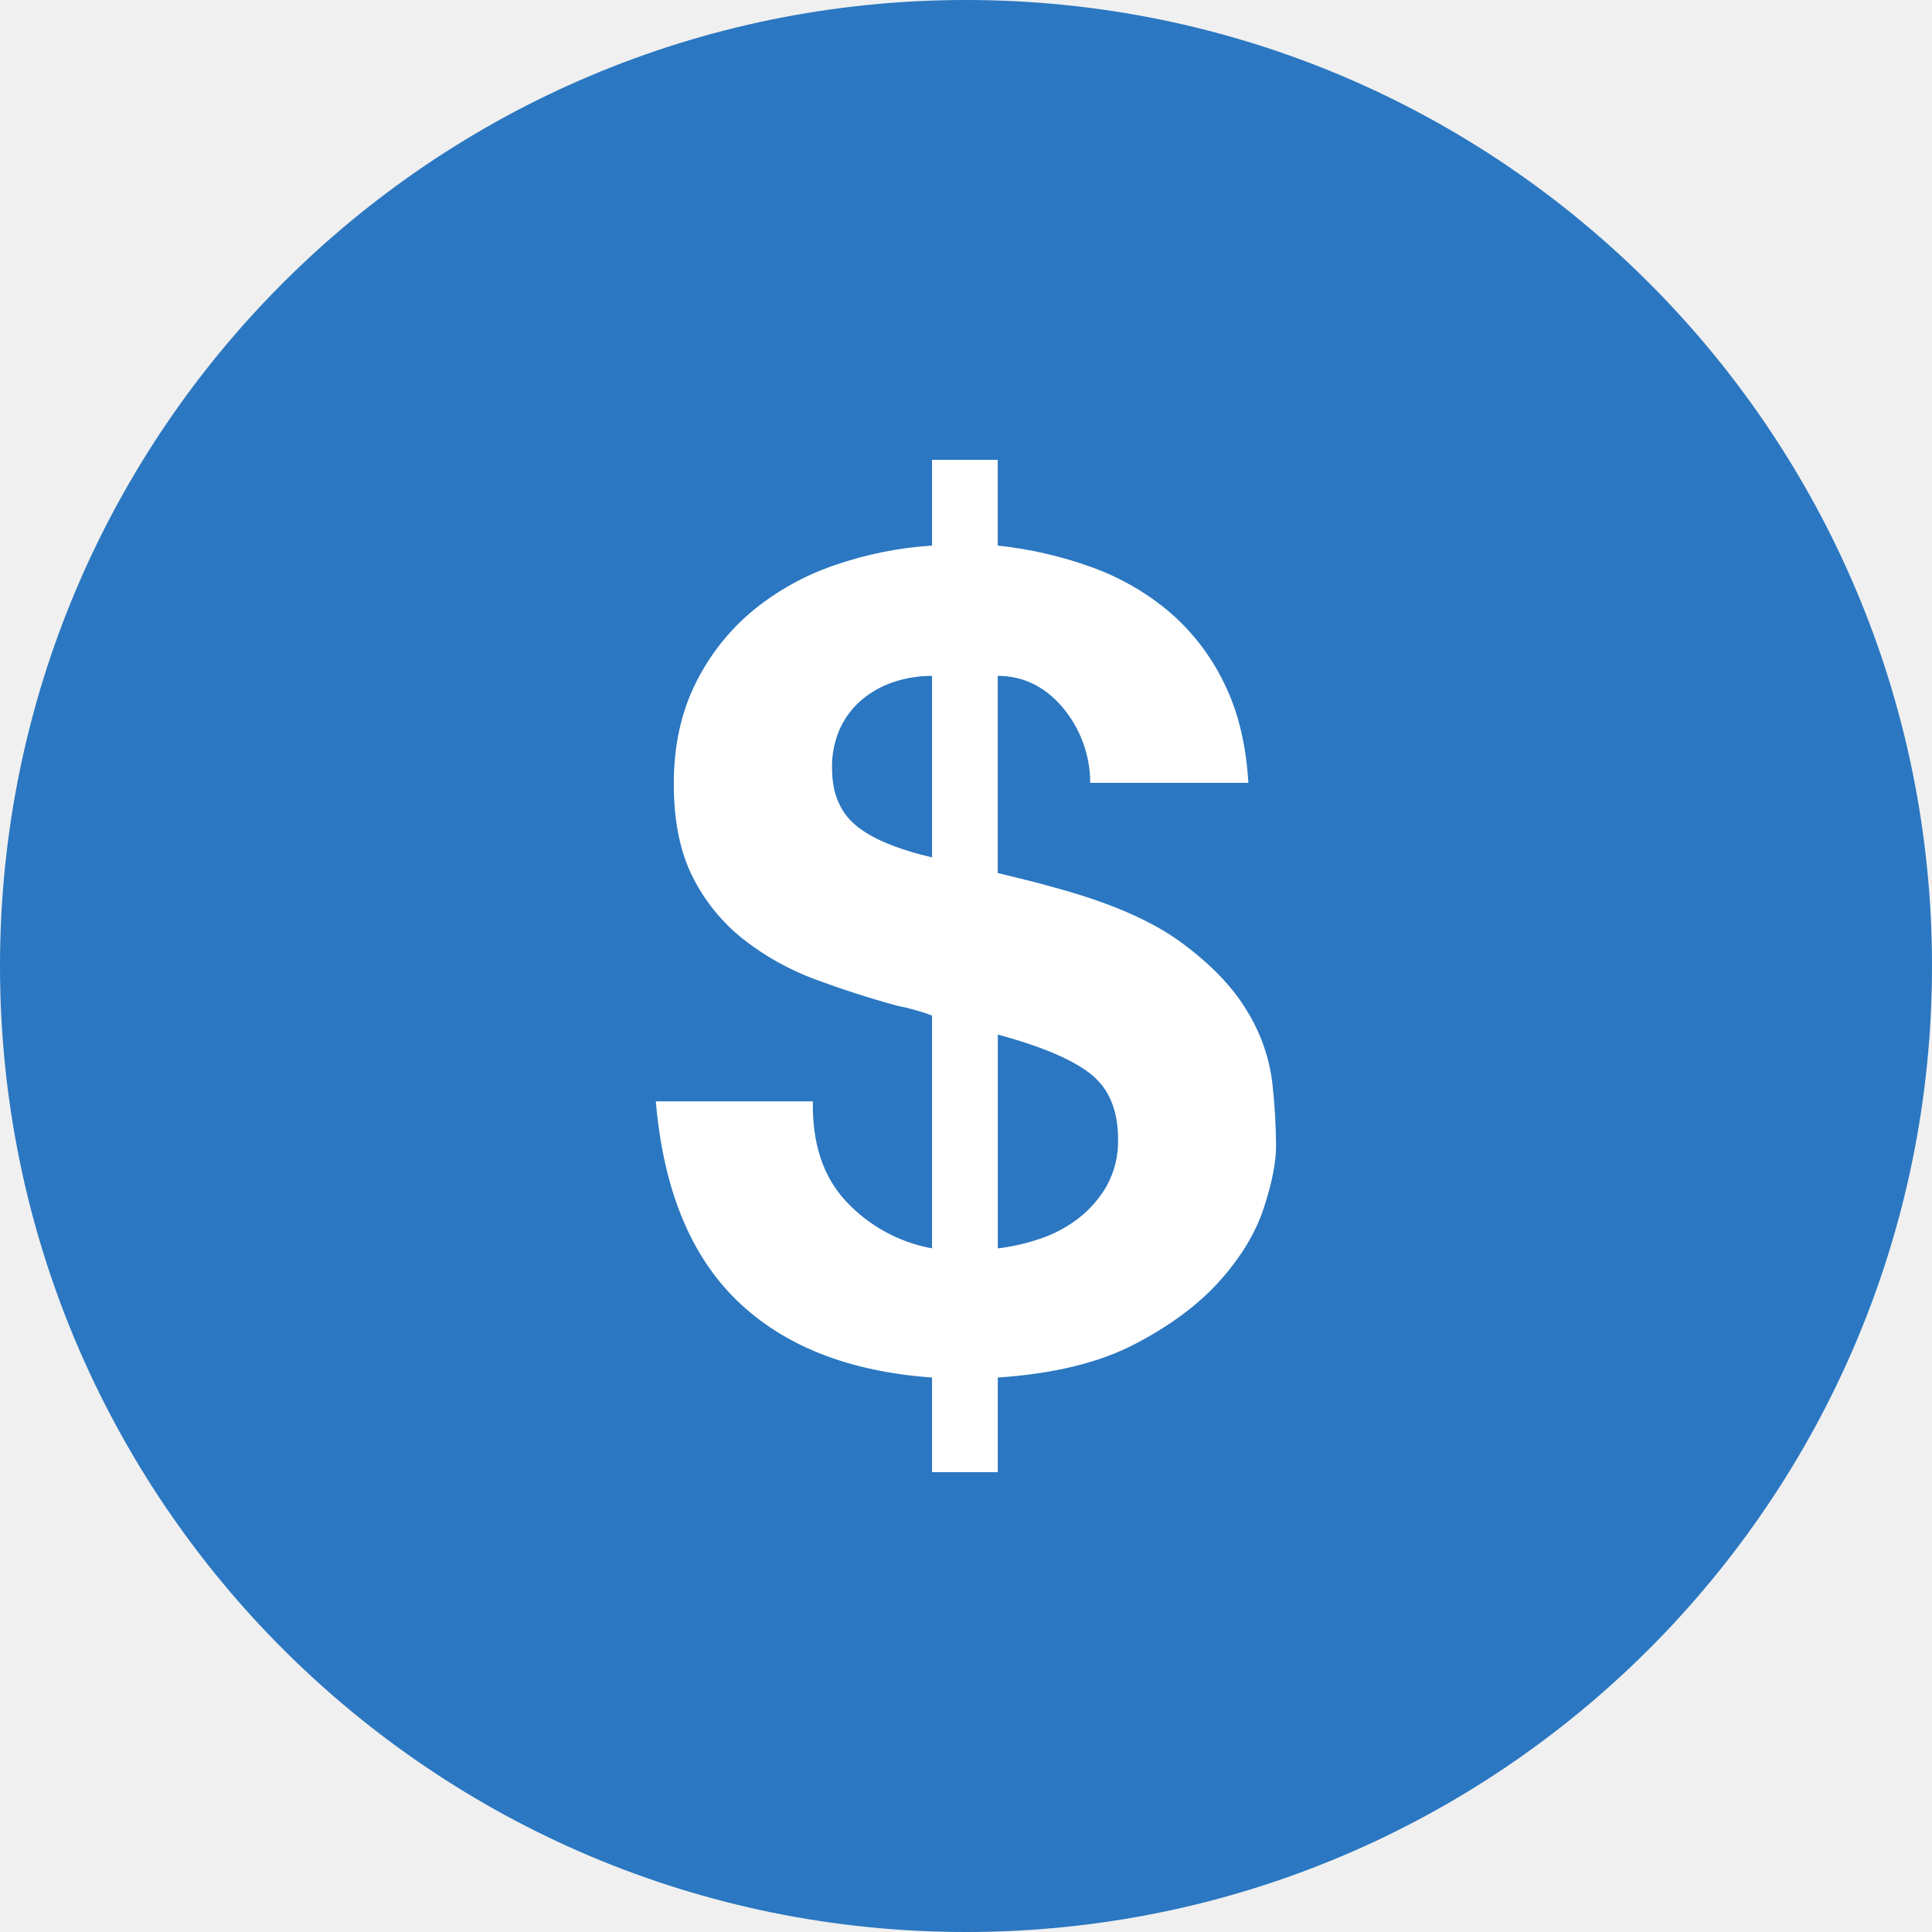
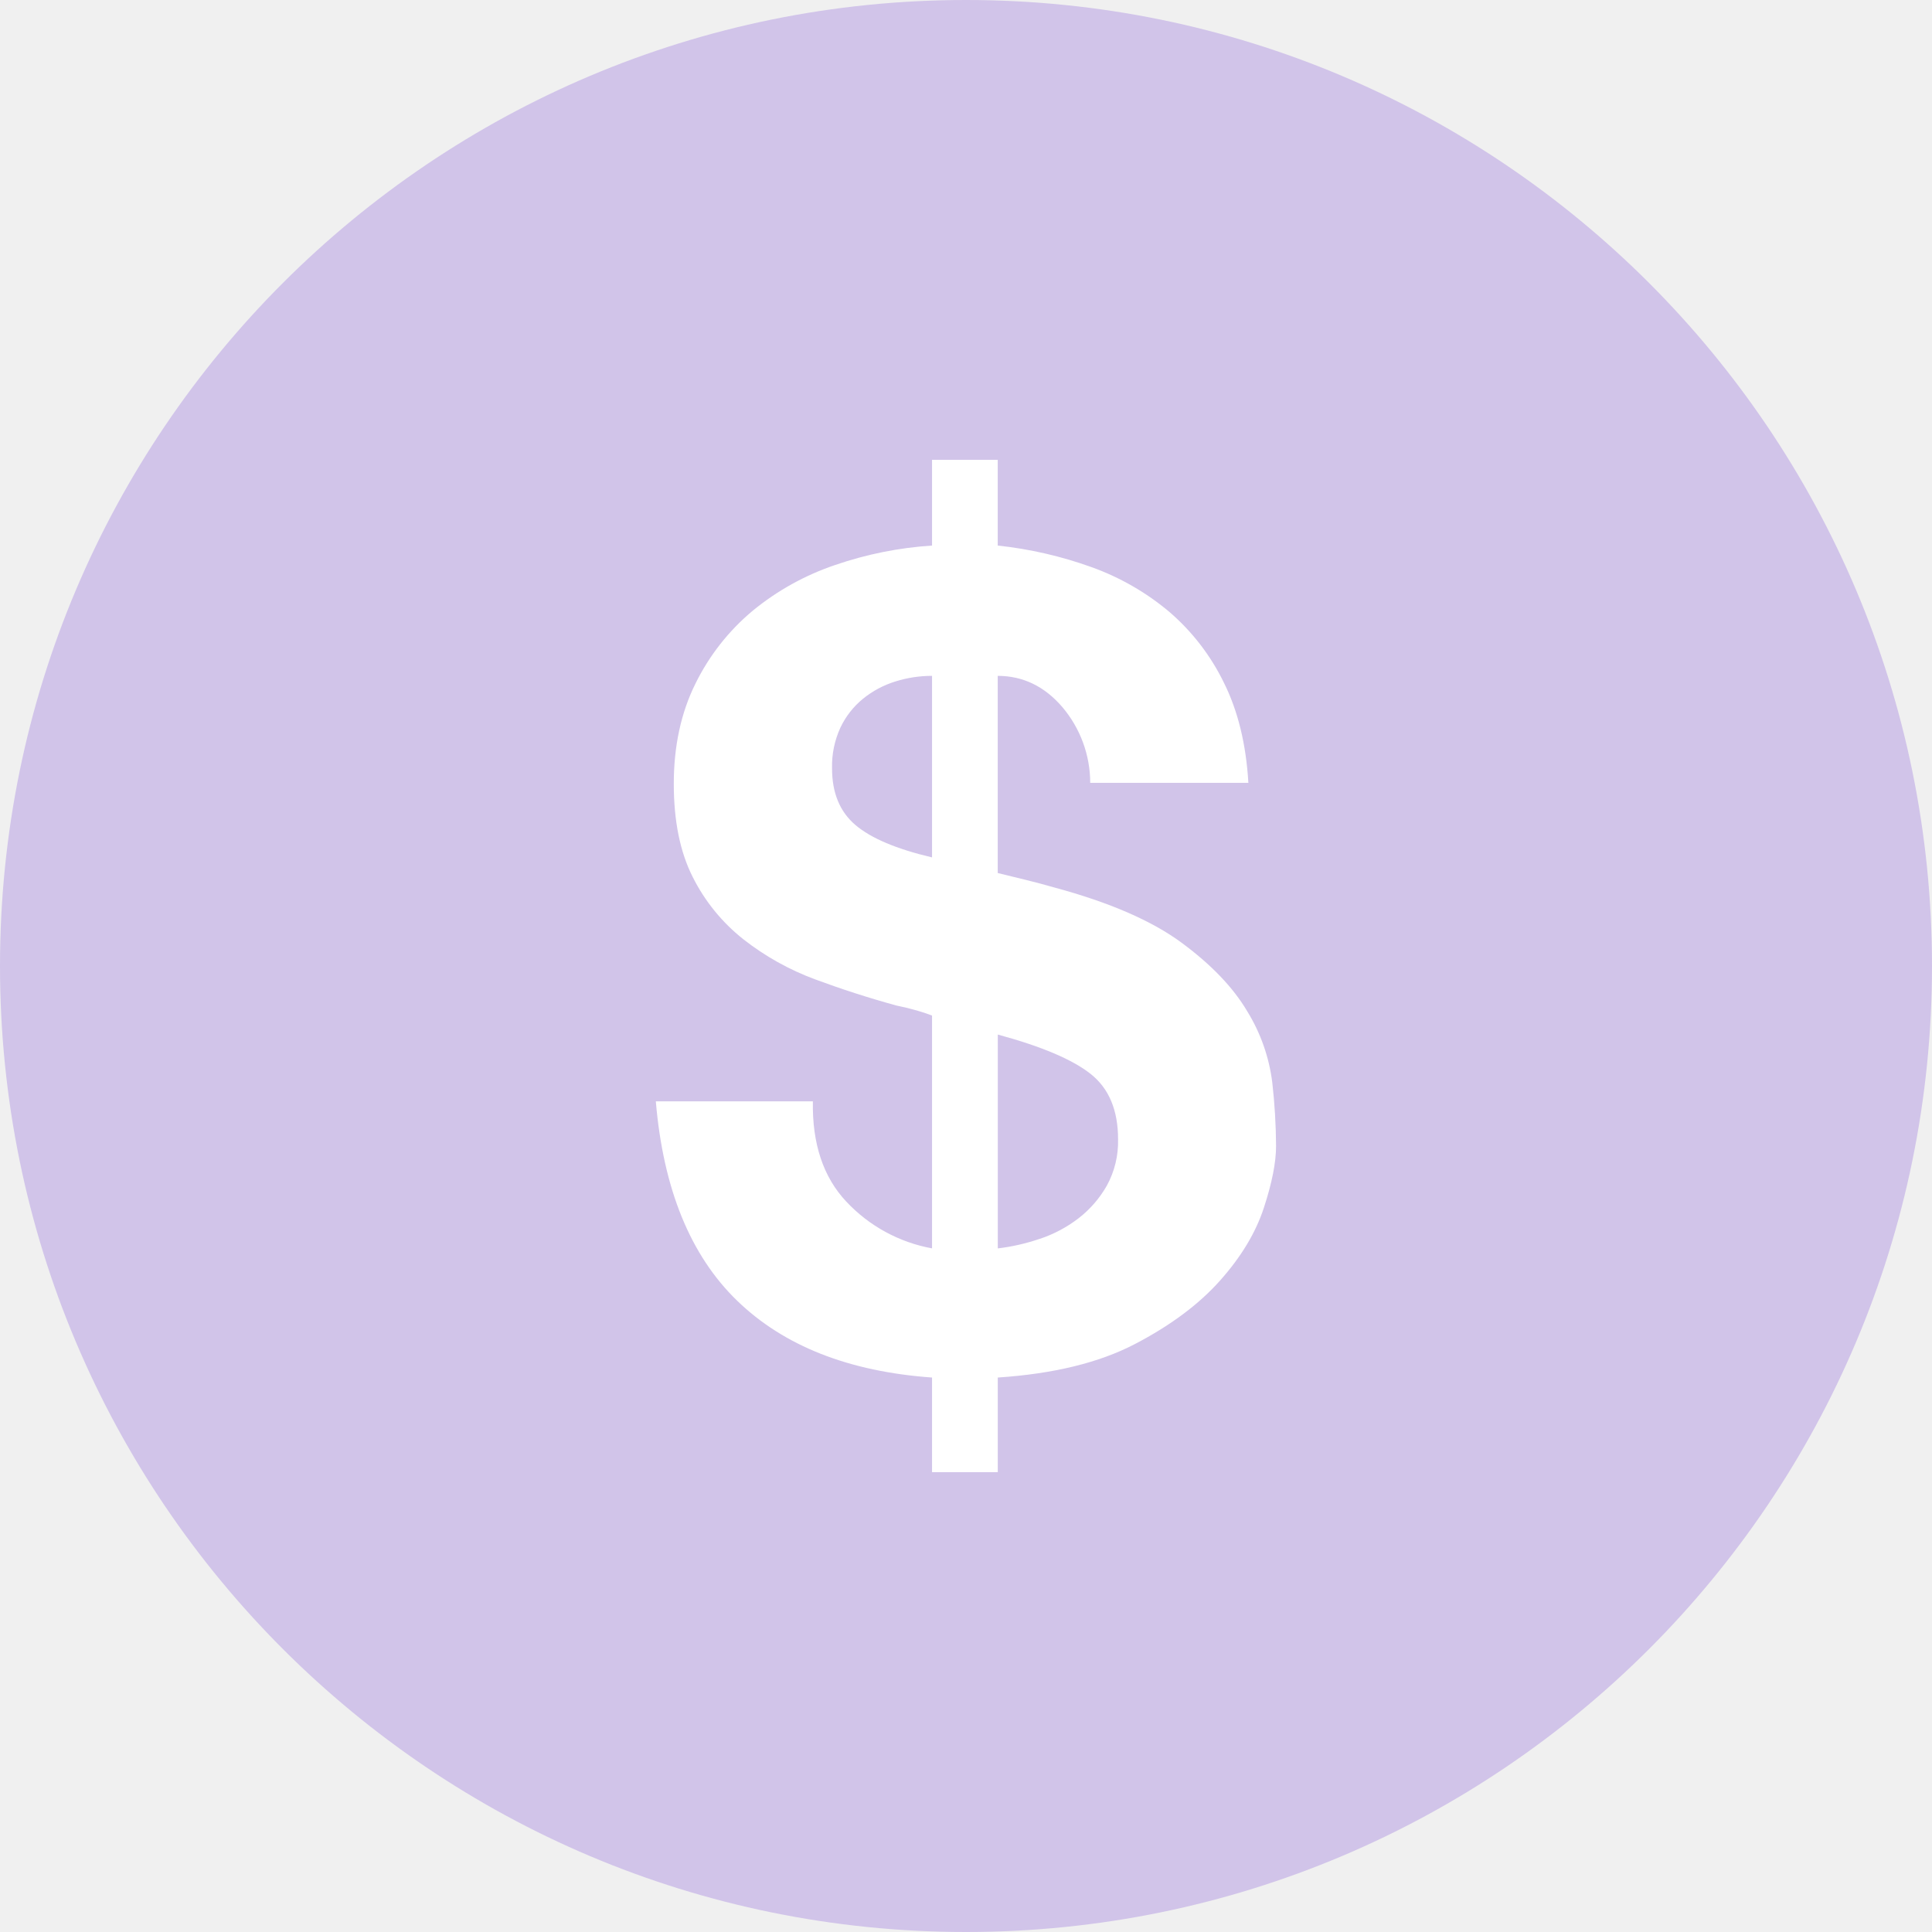
<svg xmlns="http://www.w3.org/2000/svg" id="Layer_1" data-name="Layer 1" viewBox="0 0 512 512">
-   <path d="M0,256C0,114.61,114.61,0,256,0S512,114.63,512,256,397.38,512,256,512,0,397.39,0,256Z" fill="#2b77c1" />
+   <path d="M0,256C0,114.61,114.61,0,256,0S512,114.63,512,256,397.38,512,256,512,0,397.39,0,256Z" fill="#D1C4E9" />
  <path d="M224.27,318.43A41.24,41.24,0,0,0,247,330.83V269.13c-1-.39-2.32-.84-4-1.33s-3.49-.93-5.46-1.33q-10.93-3-21.55-6.94a70.35,70.35,0,0,1-19-10.62,49,49,0,0,1-13.43-16.53q-5-9.9-5-24.66,0-15,5.75-26.57a59,59,0,0,1,15.2-19.33,69.56,69.56,0,0,1,21.84-12.1A98.45,98.45,0,0,1,247,144.58V121.85h17.41v22.73a106.56,106.56,0,0,1,24.95,5.75,67.34,67.34,0,0,1,20.51,11.81,58.53,58.53,0,0,1,14.46,18.75q5.6,11.21,6.5,26.57H288.92a31.12,31.12,0,0,0-7.39-20.08q-7.08-8.25-17.12-8.27v52.25q3.54.88,7.23,1.77c2.47.59,5.06,1.29,7.83,2.08q21.84,5.9,33.65,14.61T330.53,268a47,47,0,0,1,6.64,18.9,156.72,156.72,0,0,1,1,16.82q0,6.49-3.24,16.38T323.3,339.39q-8.41,9.44-22.58,16.82t-36.3,8.85v25.09H247V365.06q-33.06-2.36-51.65-20.36T173.8,291.87h41.62Q215.12,308.69,224.27,318.43Zm13-137.83a25.63,25.63,0,0,0-8.56,4.57,22.07,22.07,0,0,0-6,7.67,24.4,24.4,0,0,0-2.21,10.79q0,9.73,6.19,15T247,227.22V179.11A32.44,32.44,0,0,0,237.26,180.6Zm38.23,147.73a34.87,34.87,0,0,0,10.32-5.47,29.06,29.06,0,0,0,7.53-8.7,24.31,24.31,0,0,0,2.95-12.25q0-11.52-7.22-17.27t-24.65-10.47v56.67A54,54,0,0,0,275.49,328.32Z" fill="#fff" />
</svg>
